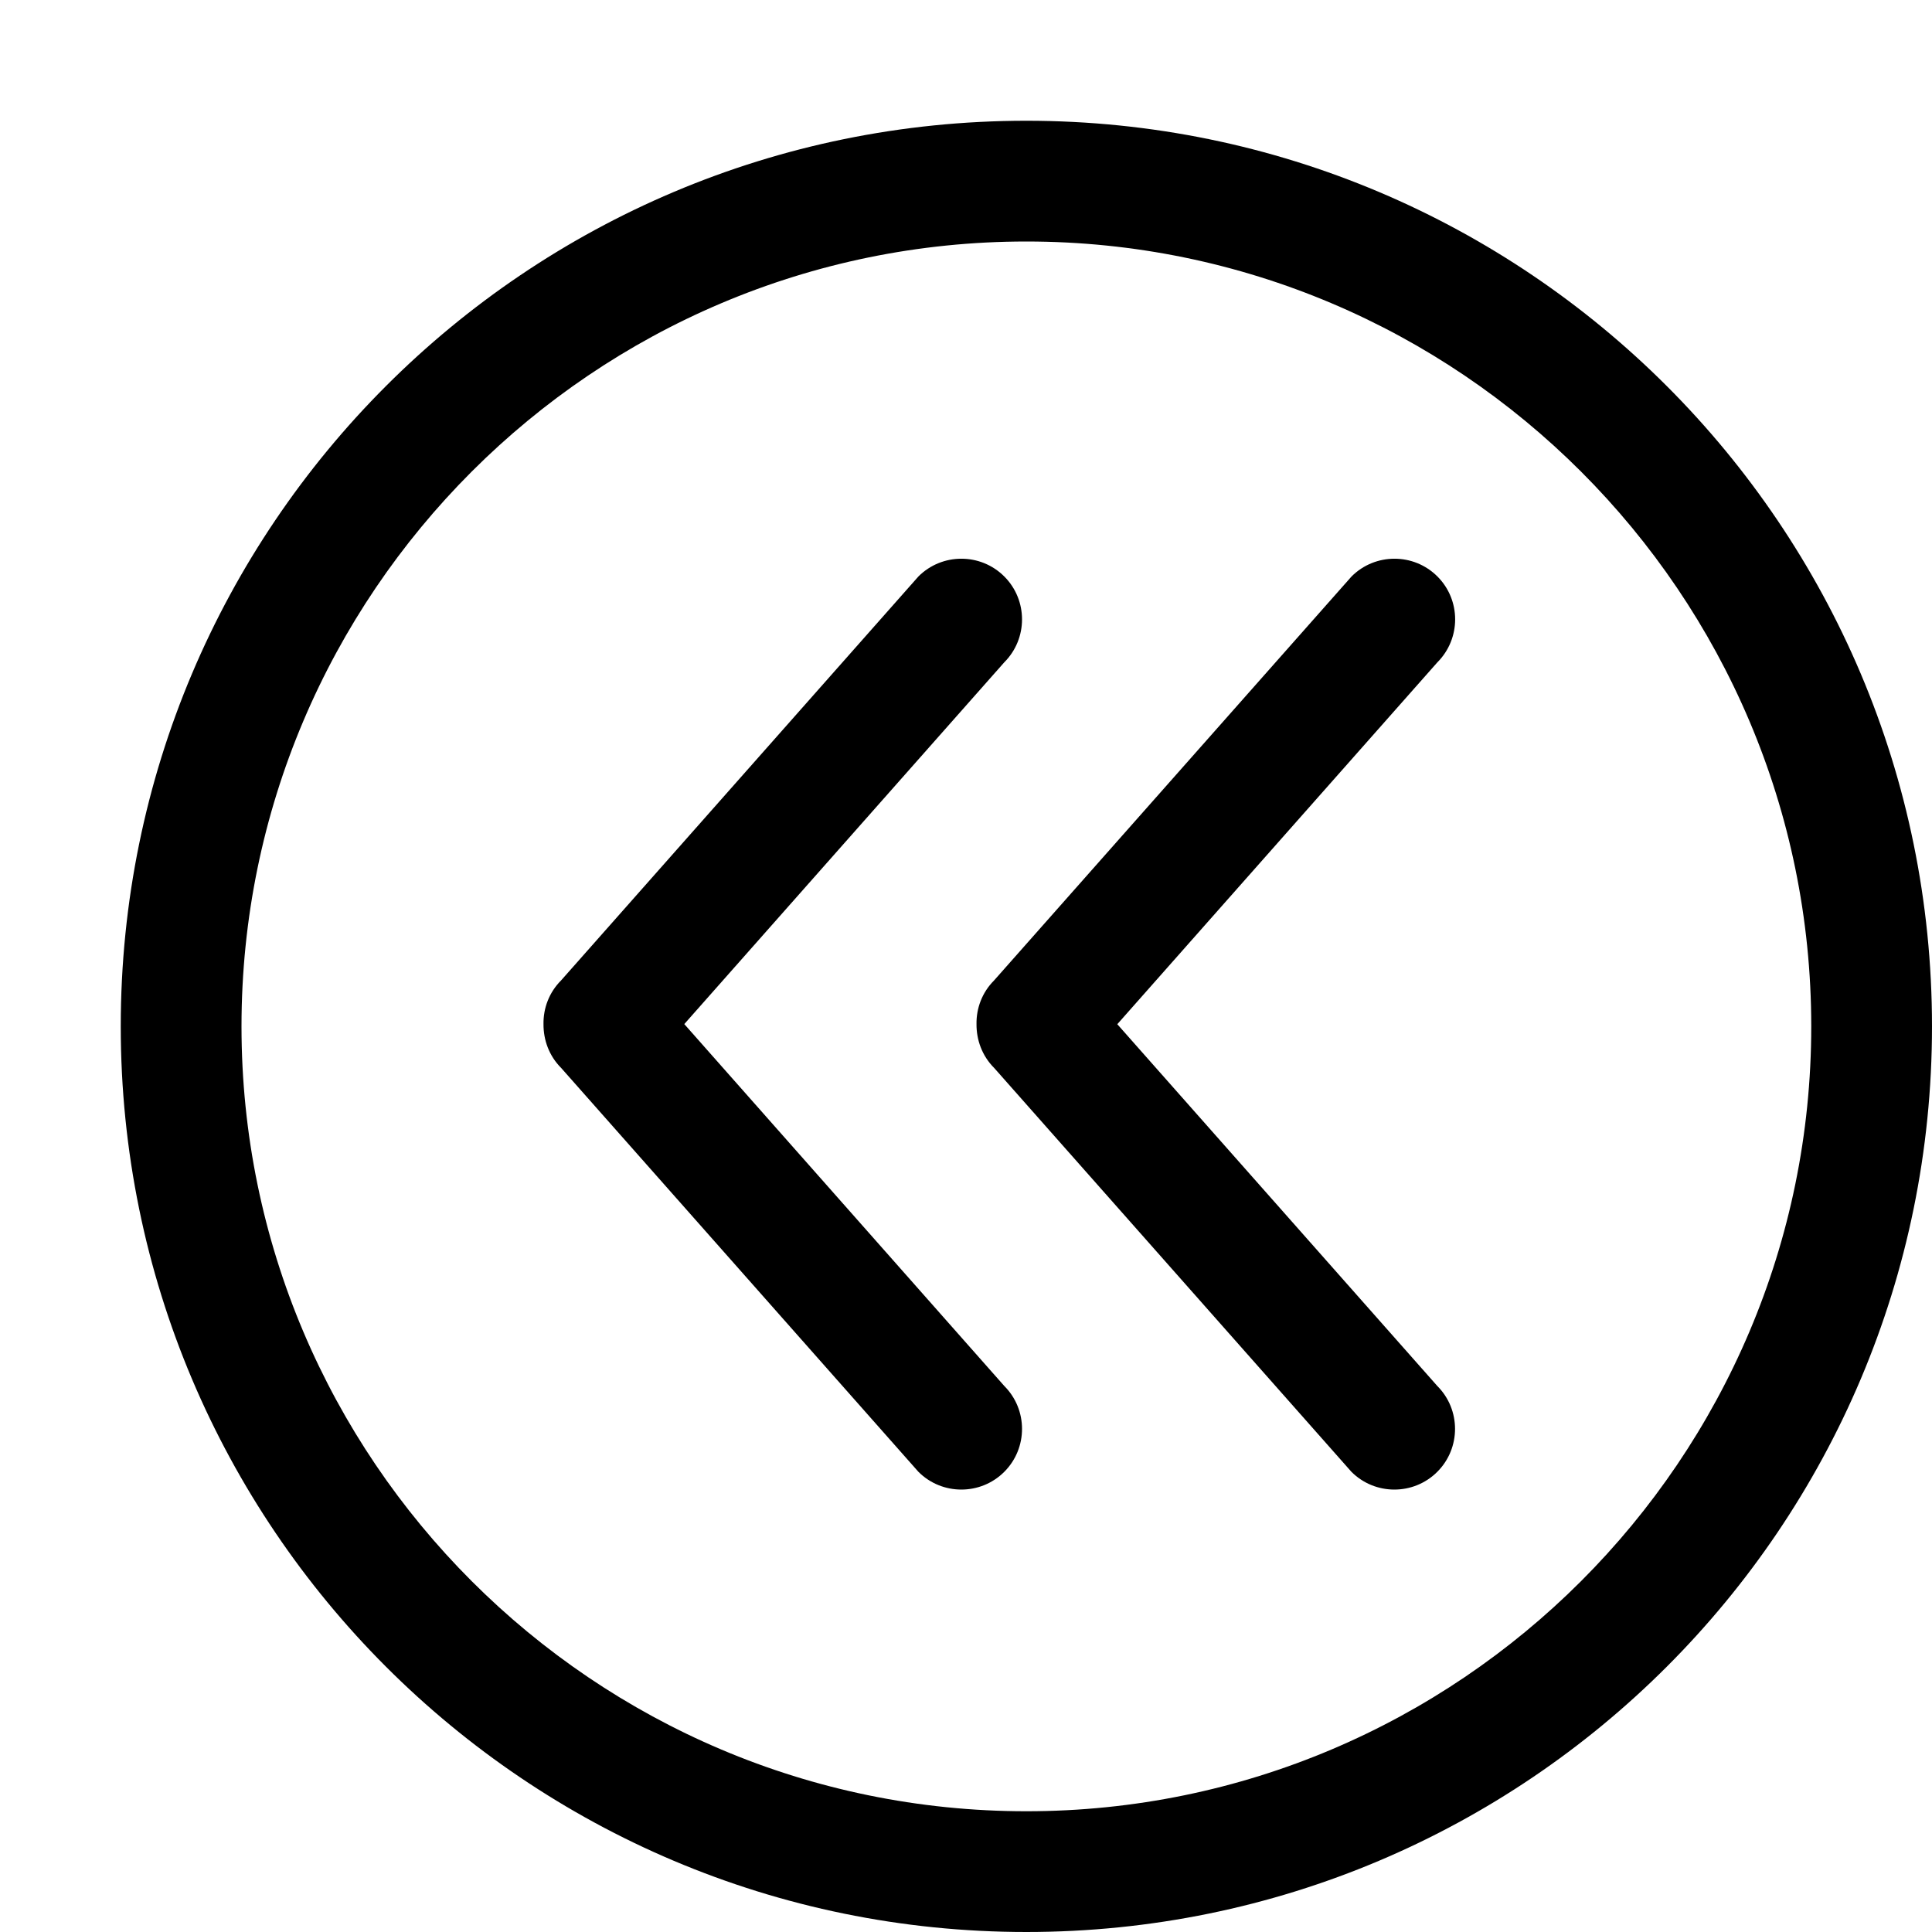
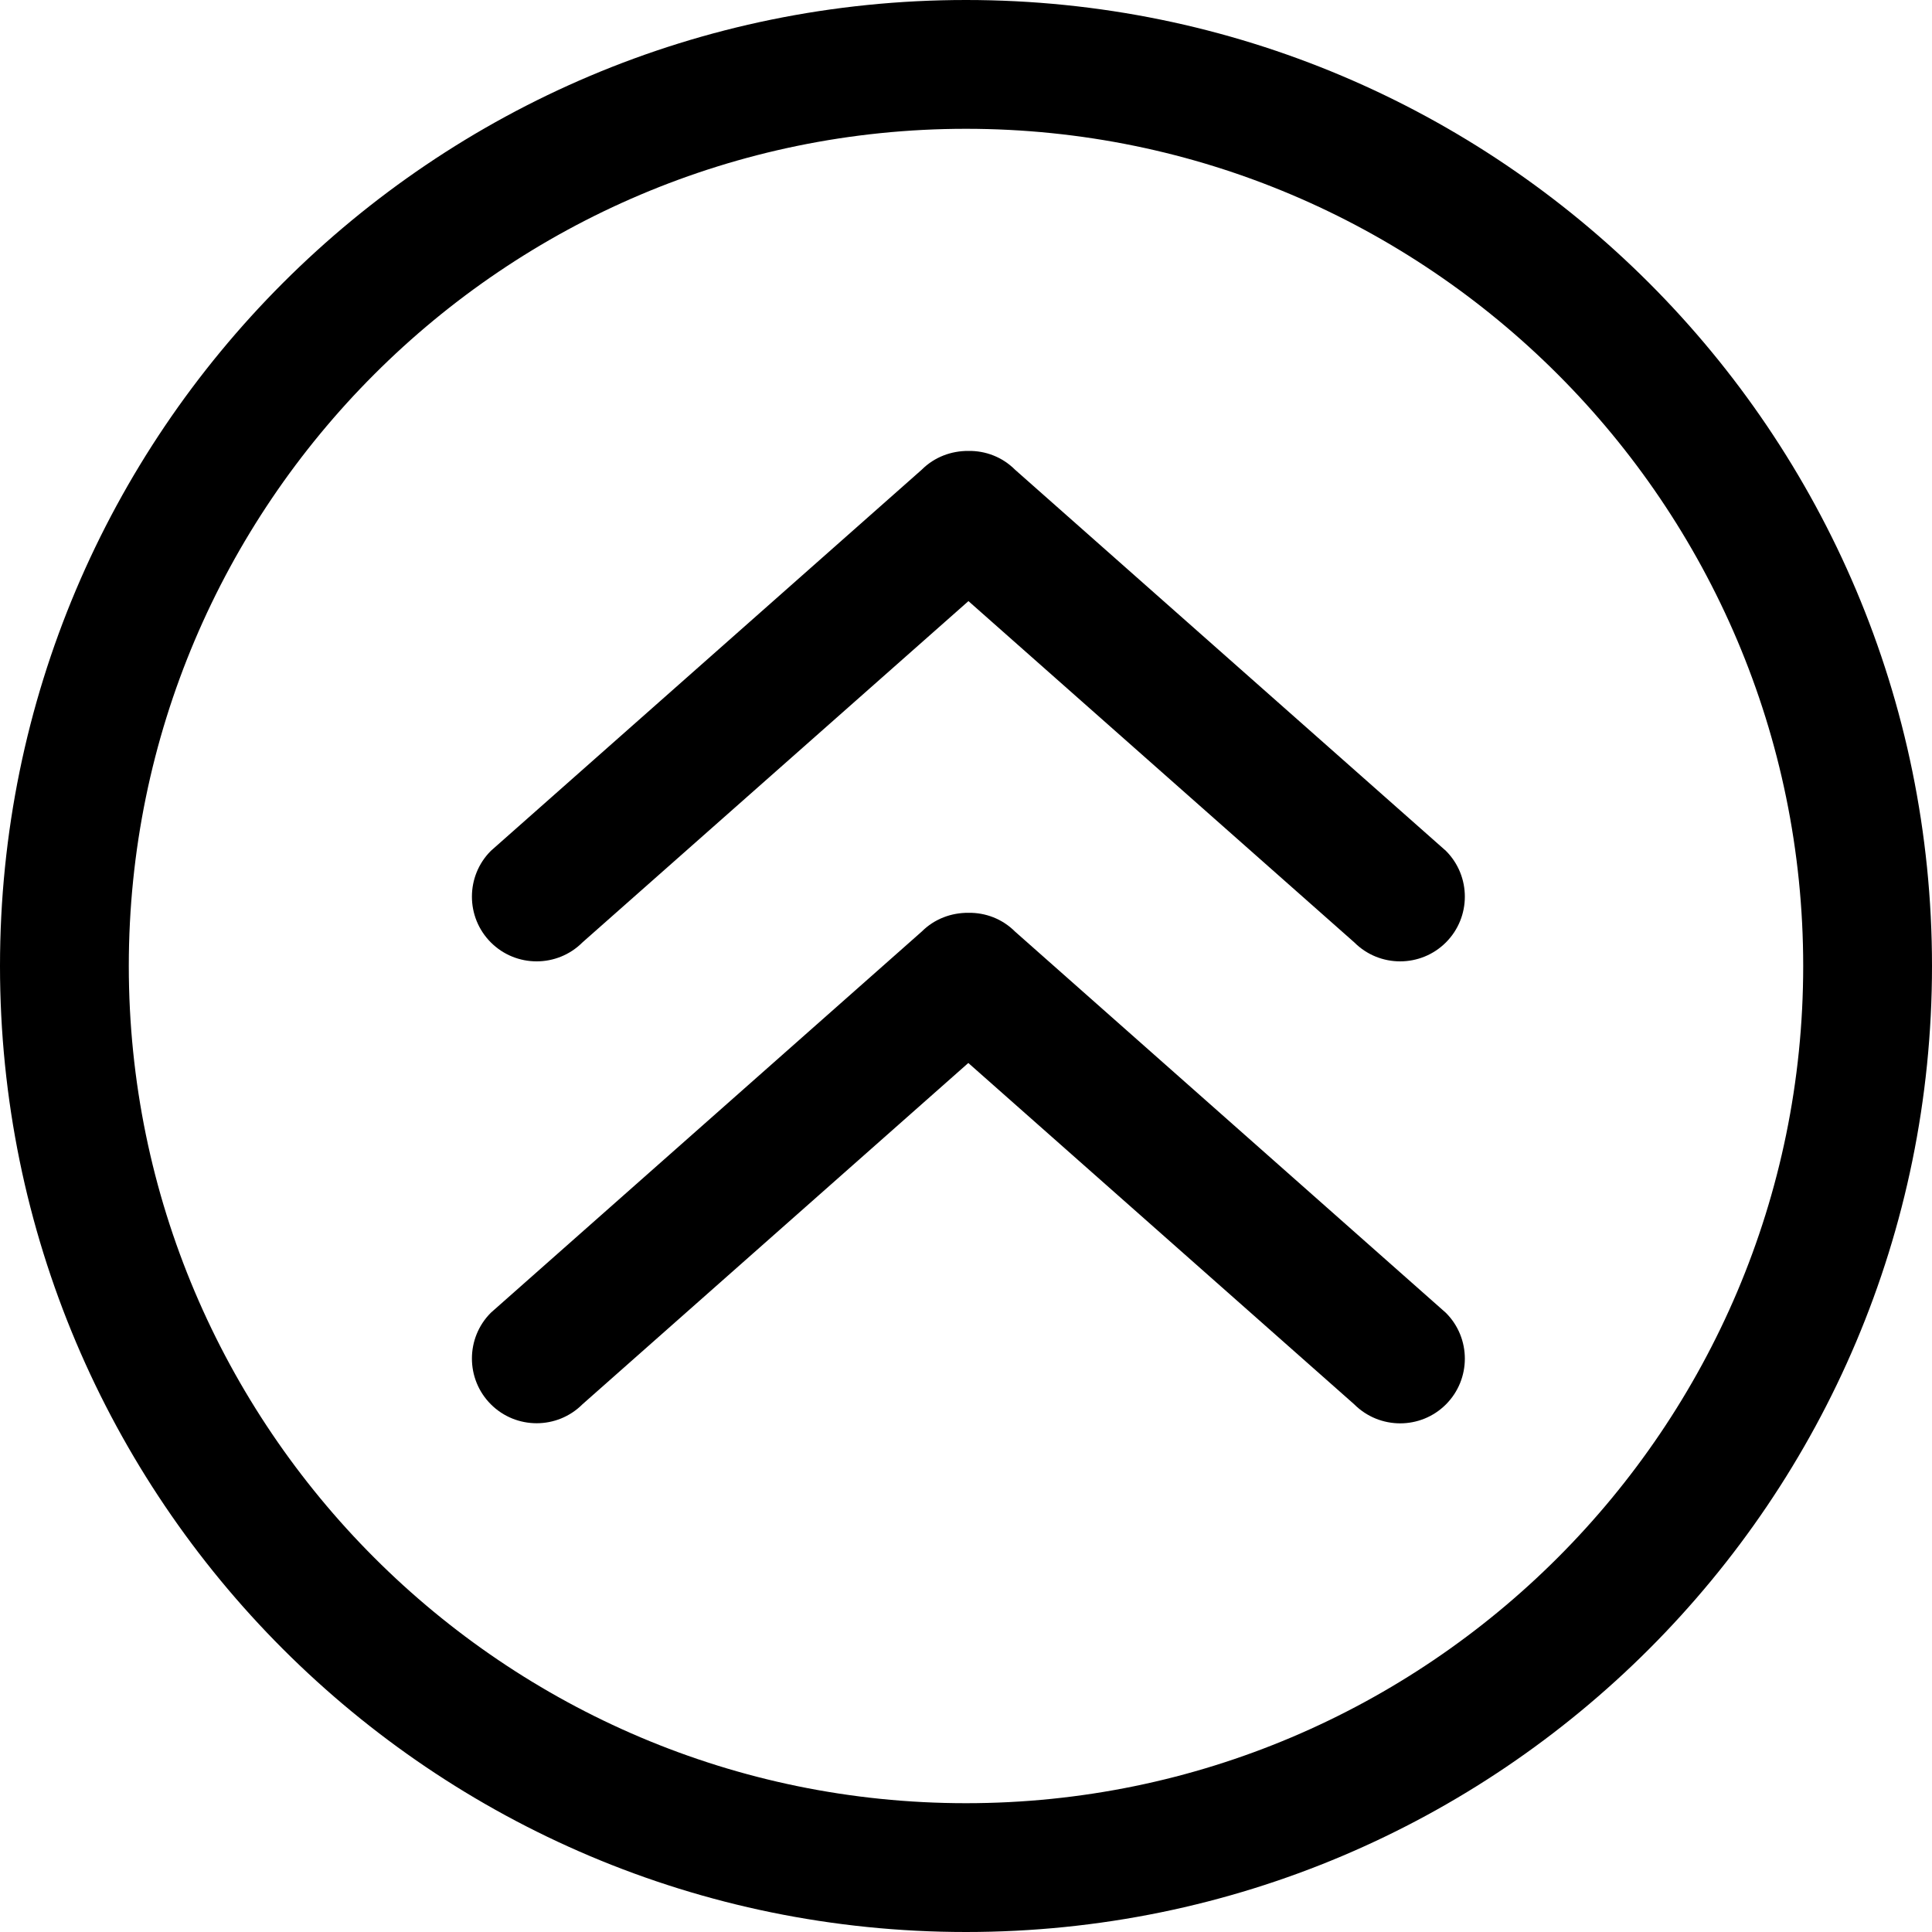
- <svg xmlns="http://www.w3.org/2000/svg" width="32" height="32" viewBox="0 0 32 32" fill="#000000">
-   <g>
-     <path d="M 11.334,16.962l 5.3-5.992c 0.392-0.392, 0.392-1.030,0-1.422s-1.030-0.392-1.422,0L 9.294,16.238 c-0.2,0.2-0.296,0.462-0.292,0.724C 9,17.224, 9.094,17.488, 9.294,17.688l 5.918,6.69c 0.392,0.392, 1.030,0.392, 1.422,0 s 0.392-1.030,0-1.422L 11.334,16.962zM 23.808,9.548c-0.392-0.392-1.030-0.392-1.422,0L 16.466,16.238c-0.2,0.2-0.296,0.462-0.292,0.724 C 16.172,17.224, 16.266,17.488, 16.466,17.688l 5.918,6.69c 0.392,0.392, 1.030,0.392, 1.422,0s 0.392-1.030,0-1.422l-5.3-5.992l 5.3-5.992 C 24.2,10.578, 24.2,9.94, 23.808,9.548zM 17,2C 8.716,2, 2,8.716, 2,17S 8.716,32, 17,32S 32,25.284, 32,17S 25.284,2, 17,2z M 17,30 C 9.832,30, 4,24.168, 4,17S 9.832,4, 17,4S 30,9.832, 30,17S 24.168,30, 17,30z" />
+ <svg xmlns="http://www.w3.org/2000/svg" width="32" height="32" viewBox="0 0 32 32" fill="#000000" version="1.1" id="svg6">
+   <defs id="defs10" />
+   <g id="g4" transform="matrix(0,1.066667,-1.066667,0,34.13333,-2.133334)">
+     <path d="m 11.334,16.962 5.3,-5.992 c 0.392,-0.392 0.392,-1.03 0,-1.422 -0.392,-0.392 -1.03,-0.392 -1.422,0 l -5.918,6.69 c -0.2,0.2 -0.296,0.462 -0.292,0.724 -0.002,0.262 0.092,0.526 0.292,0.726 l 5.918,6.69 c 0.392,0.392 1.03,0.392 1.422,0 0.392,-0.392 0.392,-1.03 0,-1.422 z M 23.808,9.548 c -0.392,-0.392 -1.03,-0.392 -1.422,0 l -5.92,6.69 c -0.2,0.2 -0.296,0.462 -0.292,0.724 -0.002,0.262 0.092,0.526 0.292,0.726 l 5.918,6.69 c 0.392,0.392 1.03,0.392 1.422,0 0.392,-0.392 0.392,-1.03 0,-1.422 l -5.3,-5.992 5.3,-5.992 C 24.2,10.578 24.2,9.94 23.808,9.548 Z M 17,2 C 8.716,2 2,8.716 2,17 2,25.284 8.716,32 17,32 25.284,32 32,25.284 32,17 32,8.716 25.284,2 17,2 Z m 0,28 C 9.832,30 4,24.168 4,17 4,9.832 9.832,4 17,4 c 7.168,0 13,5.832 13,13 0,7.168 -5.832,13 -13,13 z" id="path2" />
  </g>
</svg>
